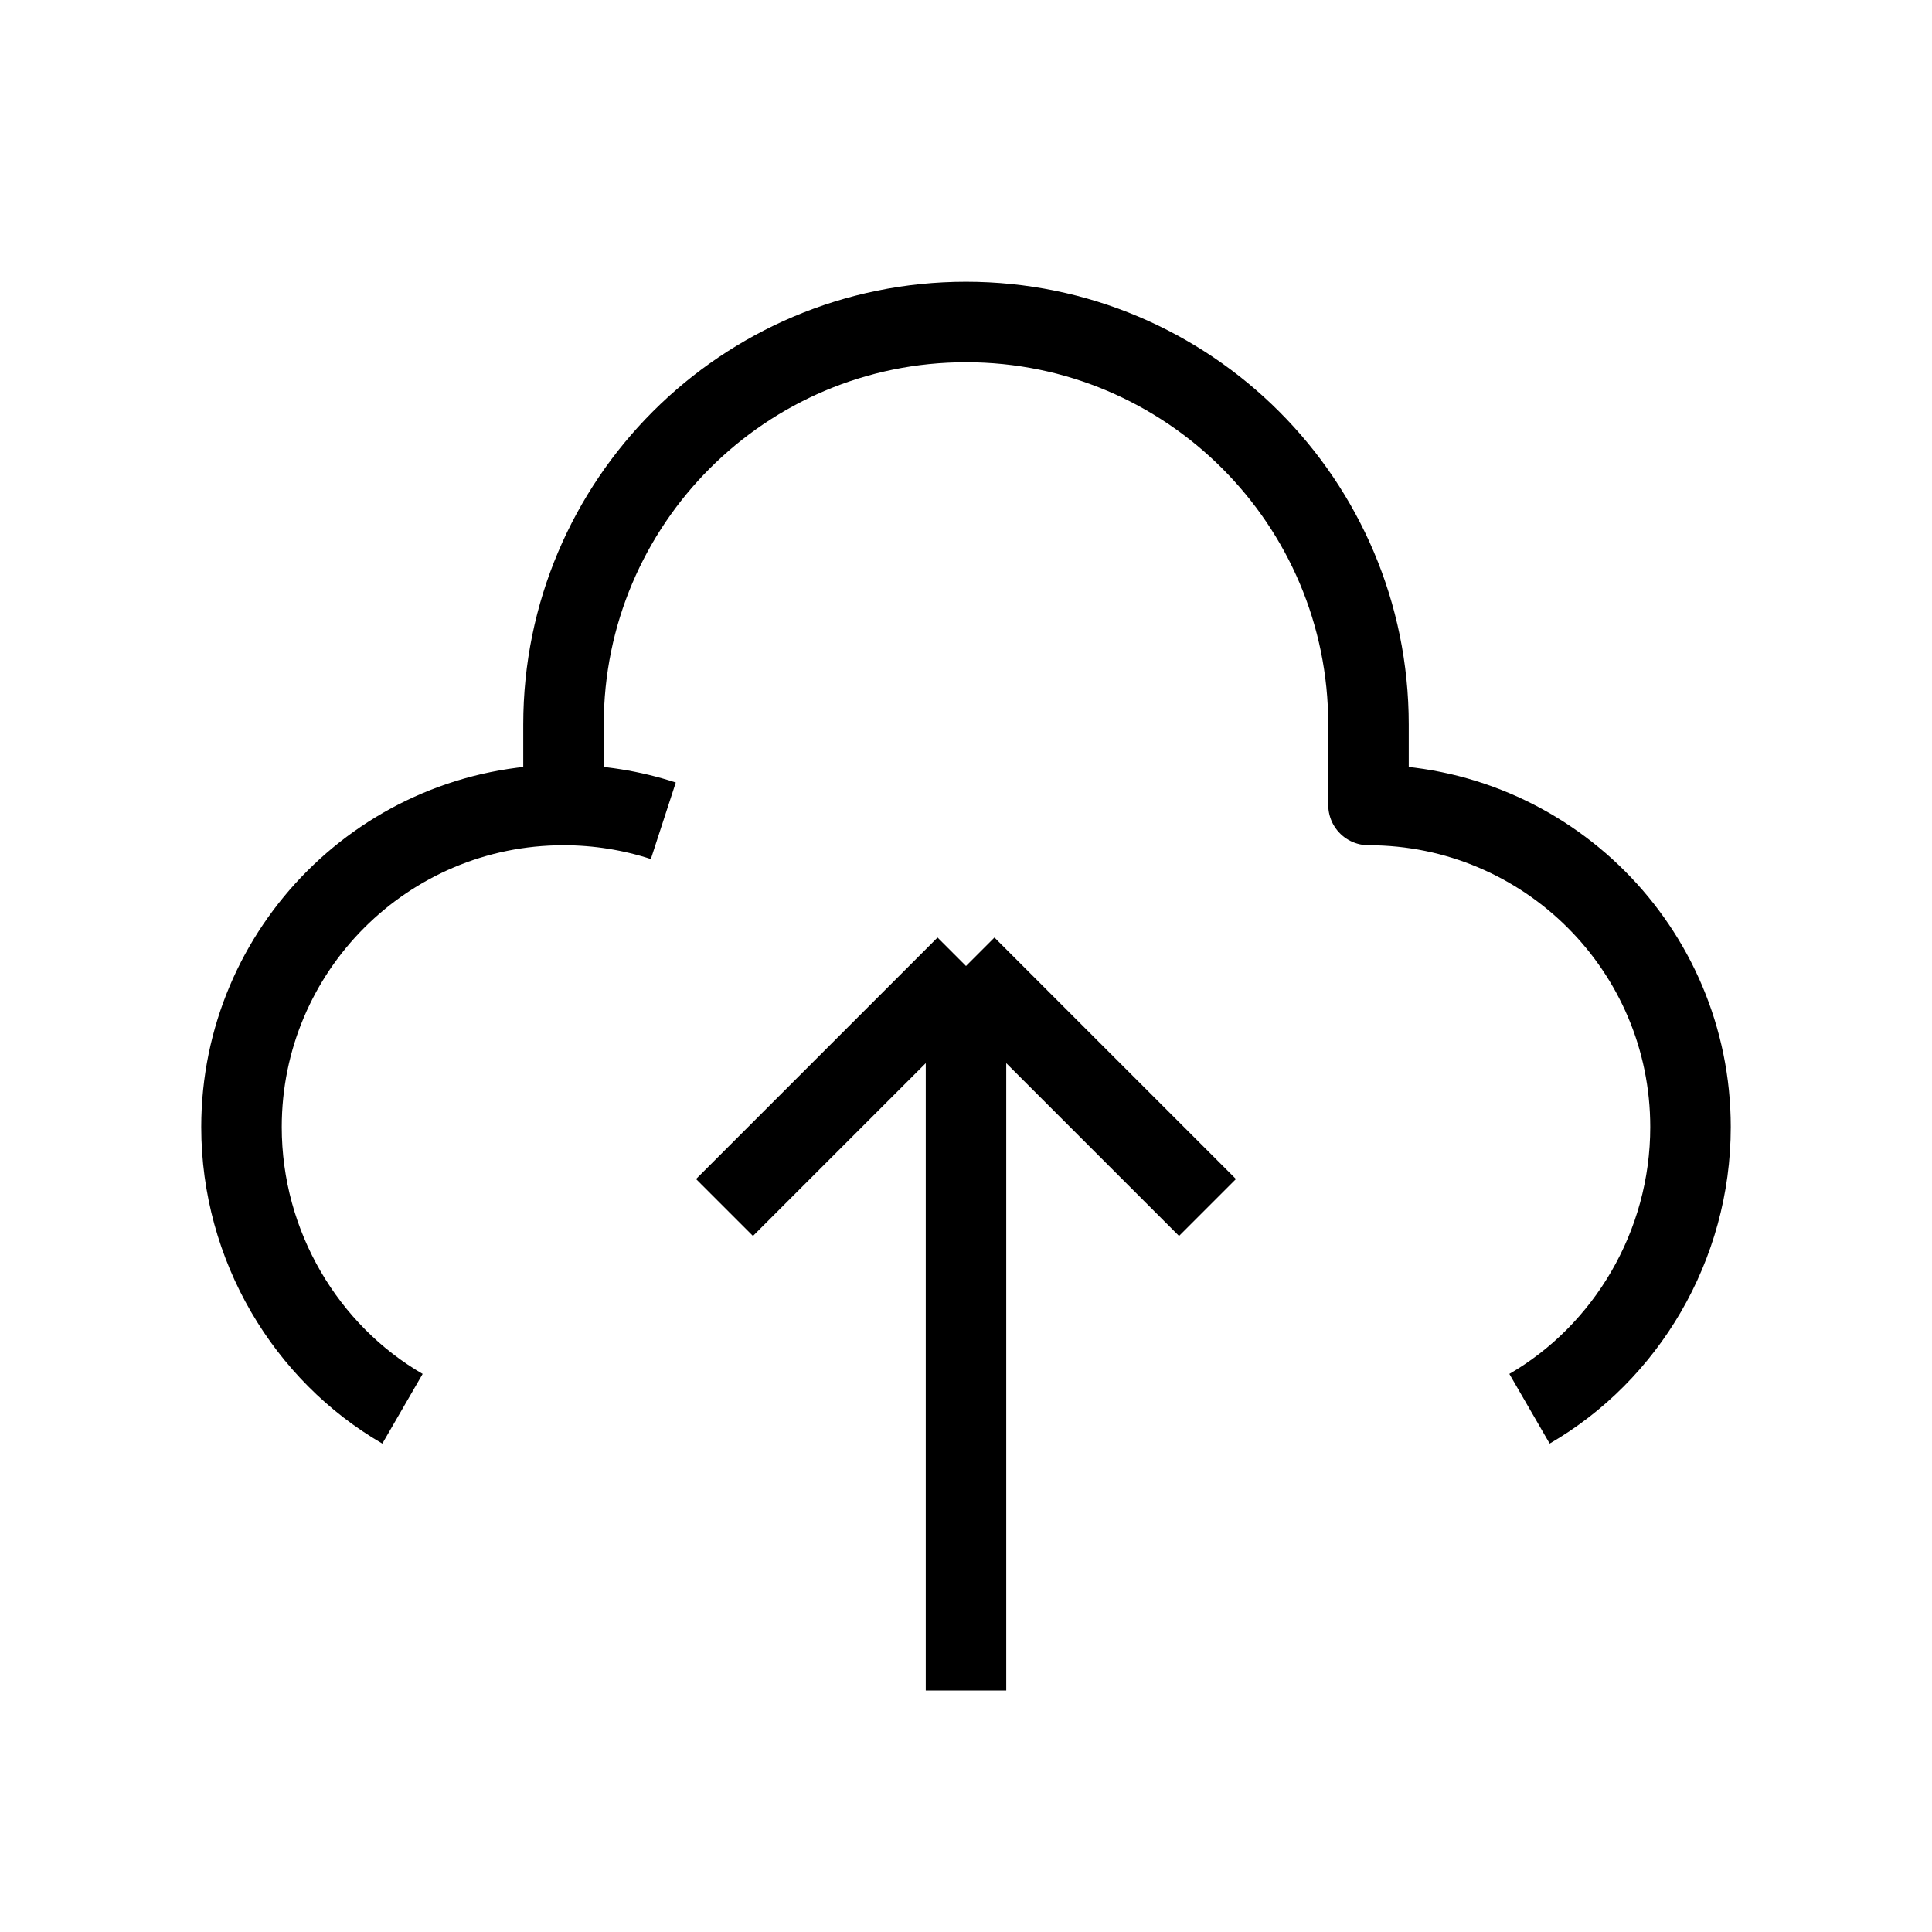
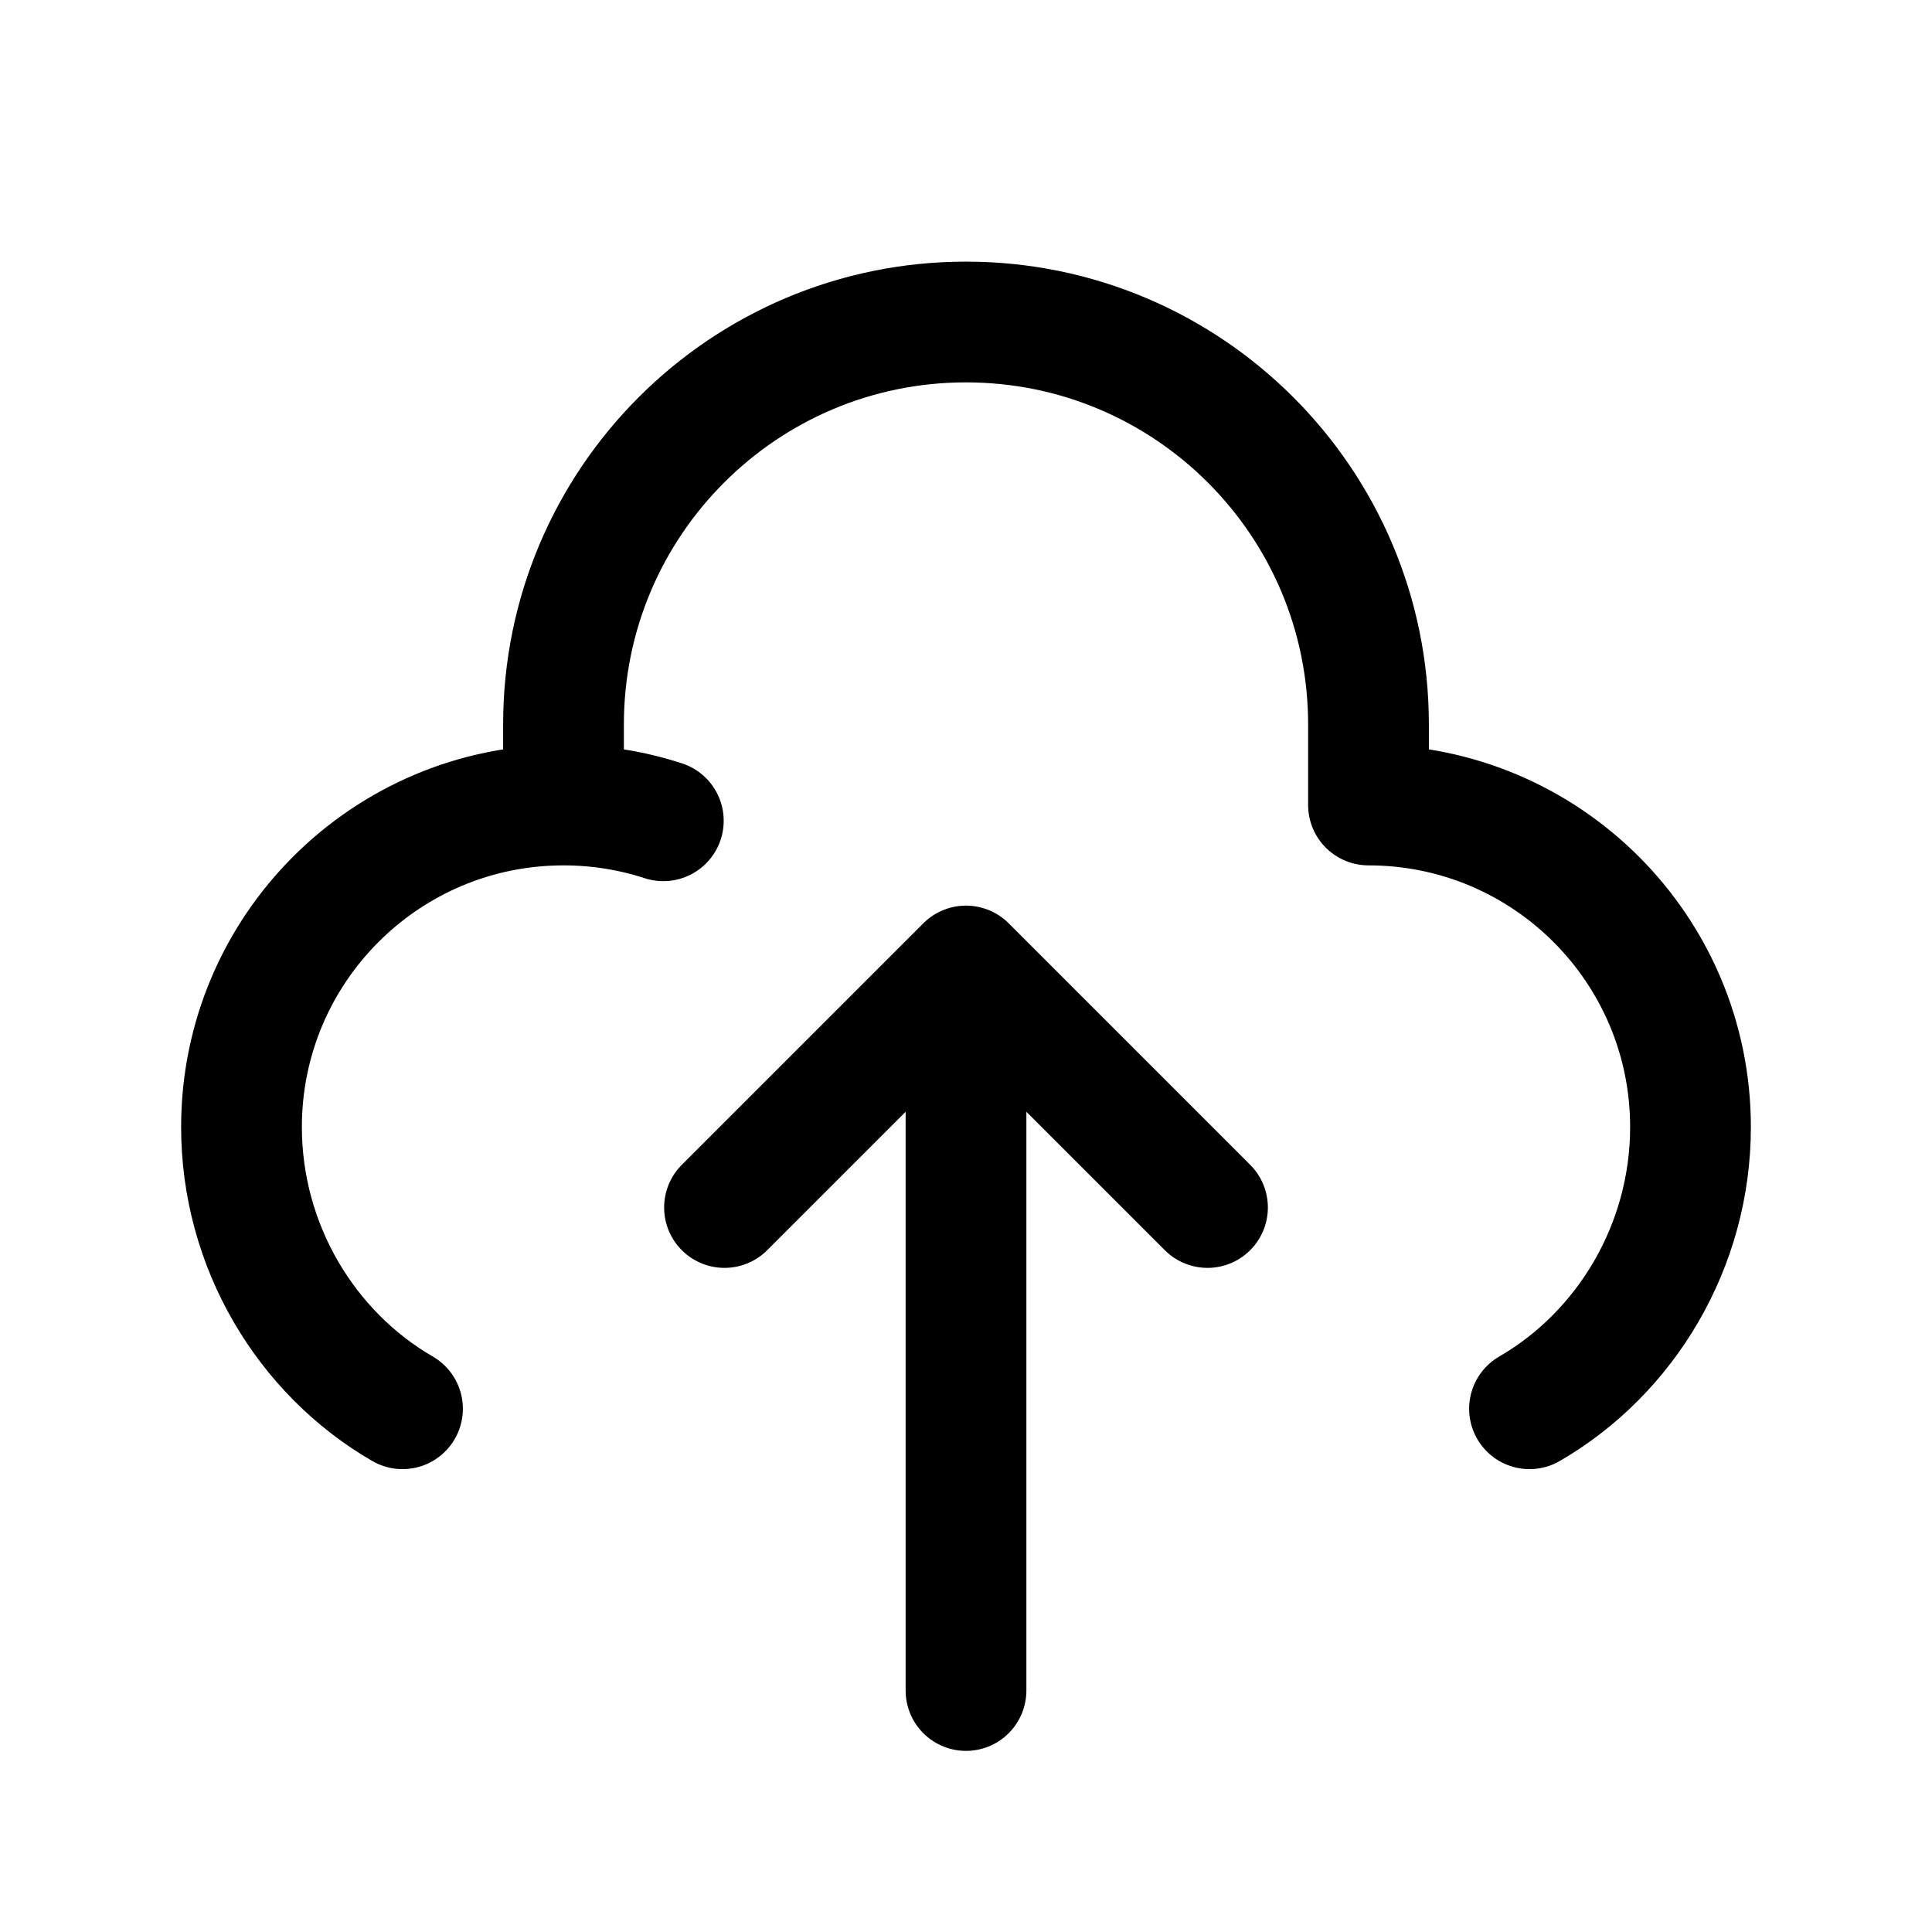
<svg xmlns="http://www.w3.org/2000/svg" width="800px" height="800px" viewBox="0 0 24 24" fill="none">
-   <path d="M7 10V9C7 6.239 9.239 4 12 4C14.761 4 17 6.239 17 9V10C19.209 10 21 11.791 21 14C21 15.481 20.196 16.808 19 17.5M7 10C4.791 10 3 11.791 3 14C3 15.481 3.804 16.808 5 17.5M7 10C7.433 10 7.85 10.069 8.24 10.196M12 12V21M12 12L15 15M12 12L9 15" stroke="#000000" strokeWidth="1.5" strokeLinecap="round" stroke-linejoin="round" />
+   <path d="M7 10V9C7 6.239 9.239 4 12 4C14.761 4 17 6.239 17 9V10C19.209 10 21 11.791 21 14C21 15.481 20.196 16.808 19 17.5M7 10C4.791 10 3 11.791 3 14C3 15.481 3.804 16.808 5 17.5M7 10C7.433 10 7.85 10.069 8.24 10.196M12 12V21M12 12L15 15M12 12L9 15" stroke="#000000" stroke-width="1.5" stroke-linecap="round" stroke-linejoin="round" />
</svg>
